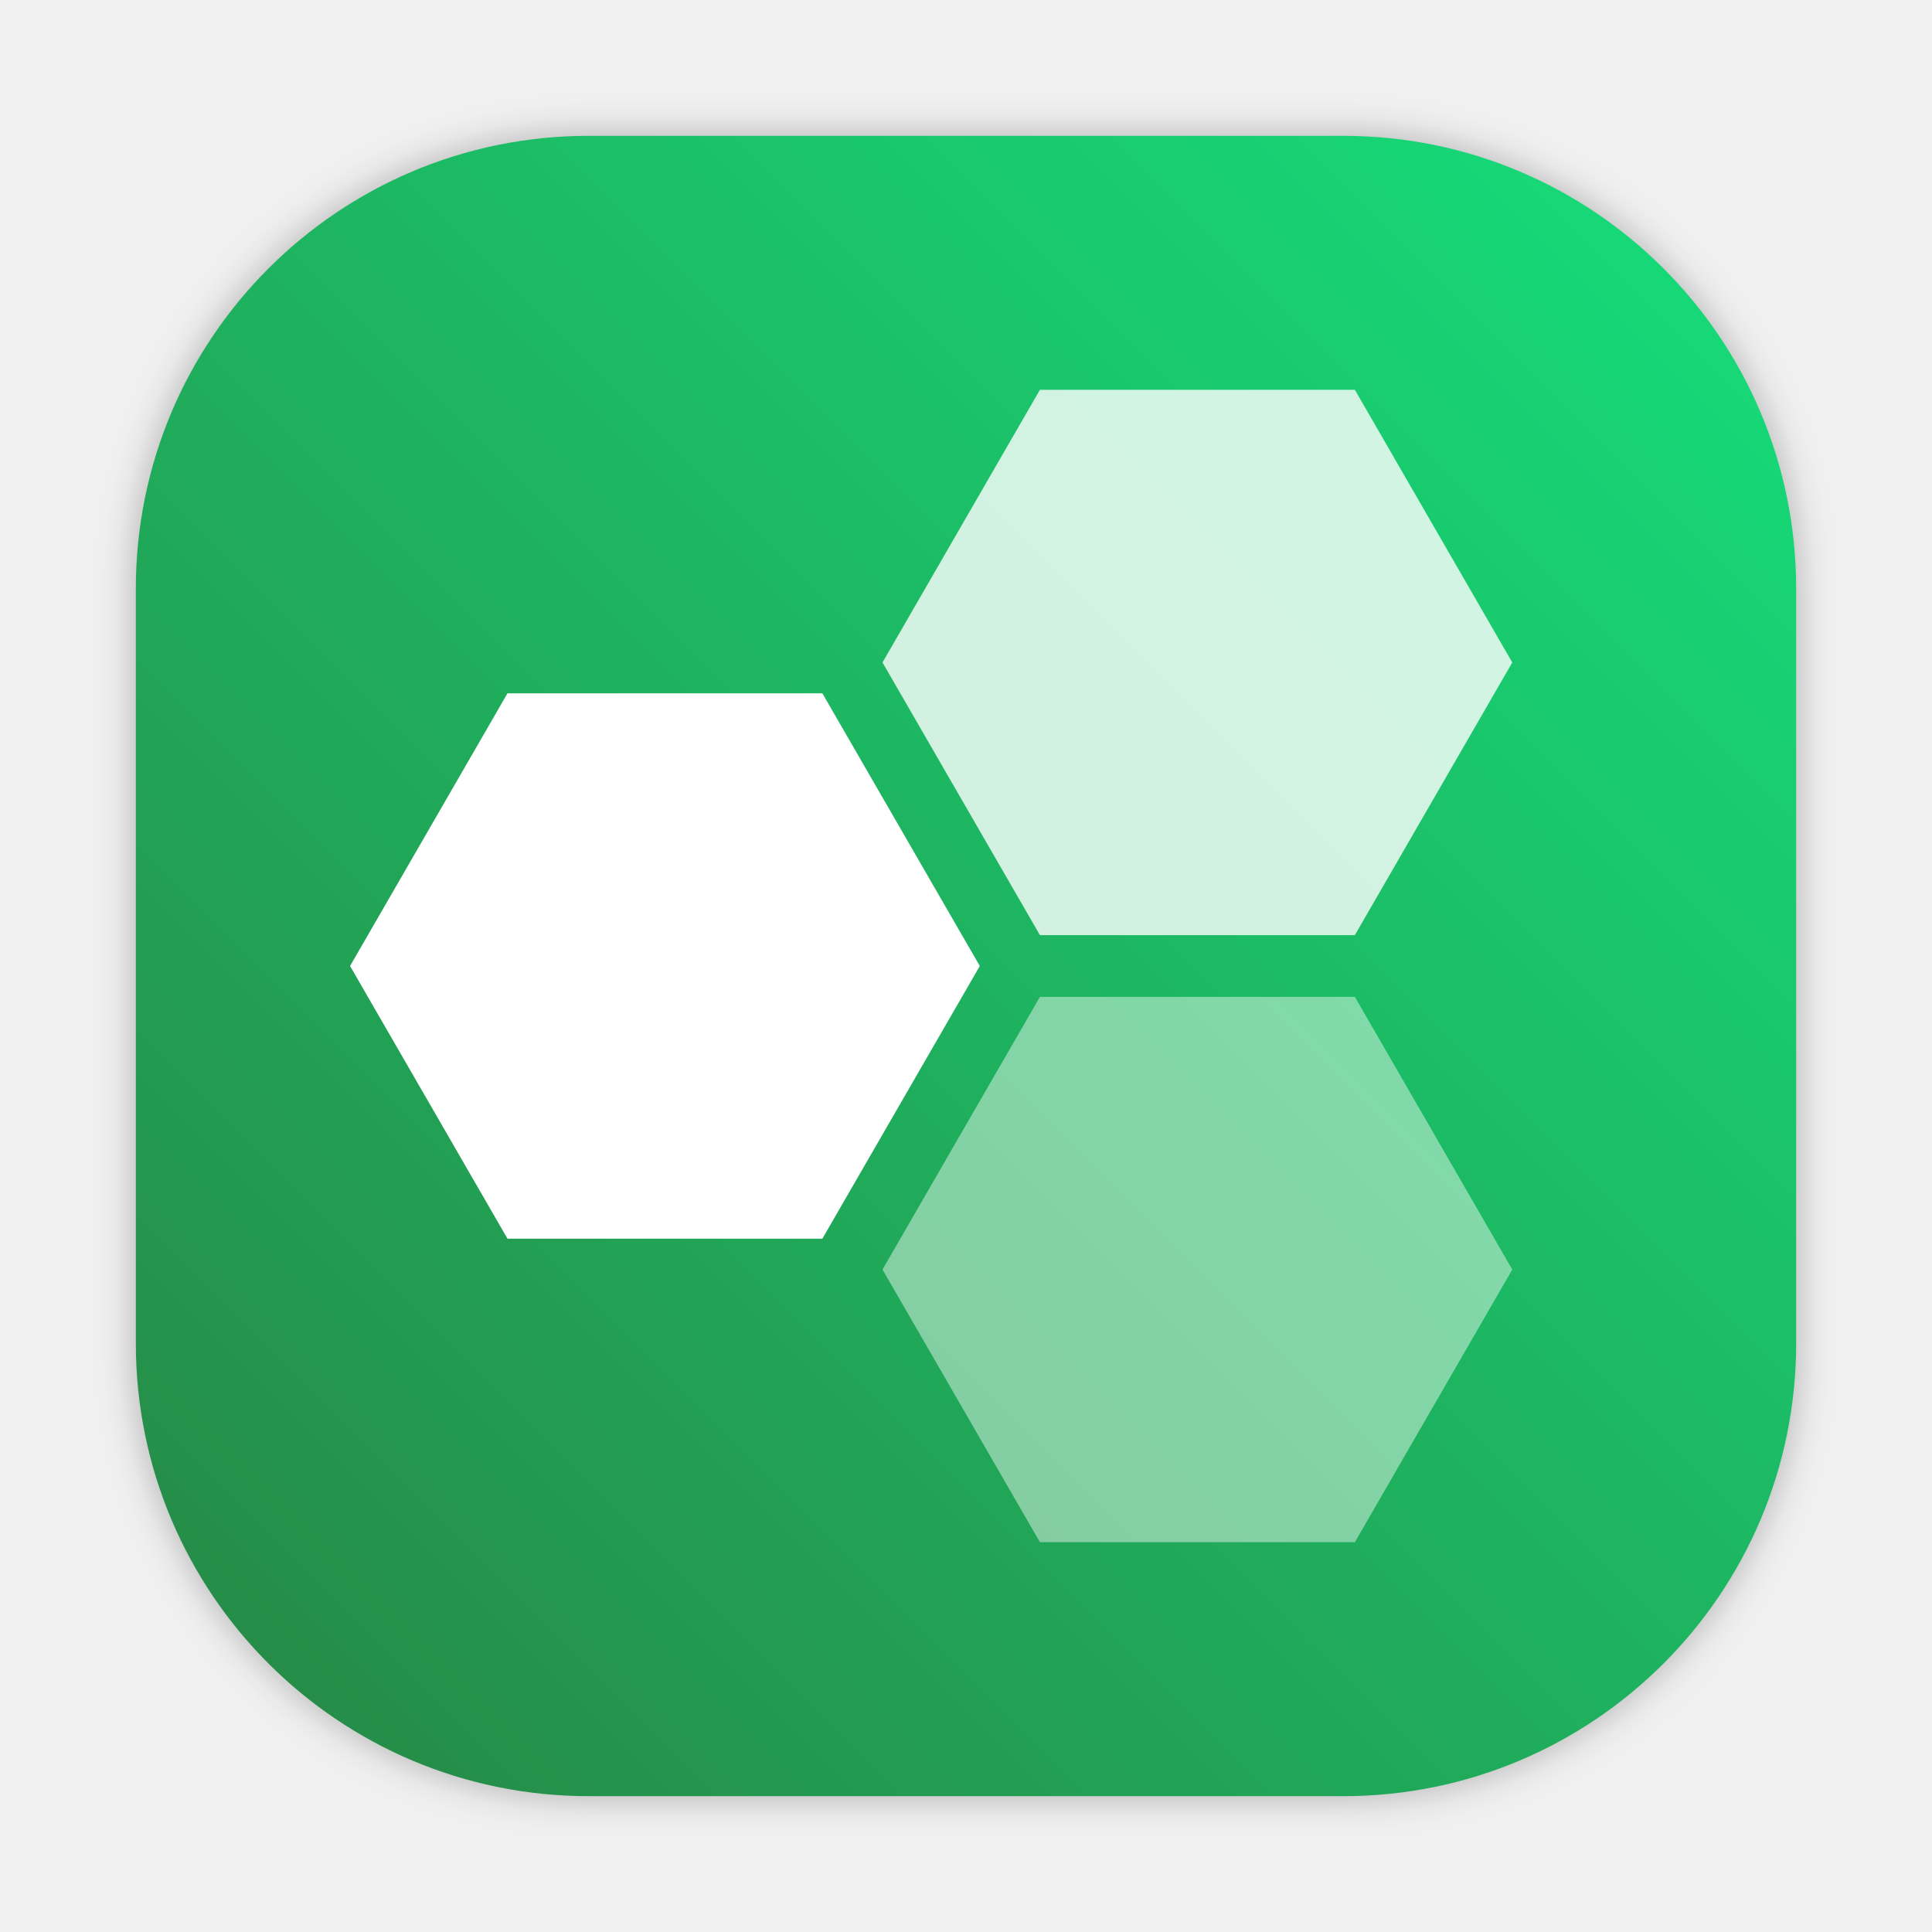
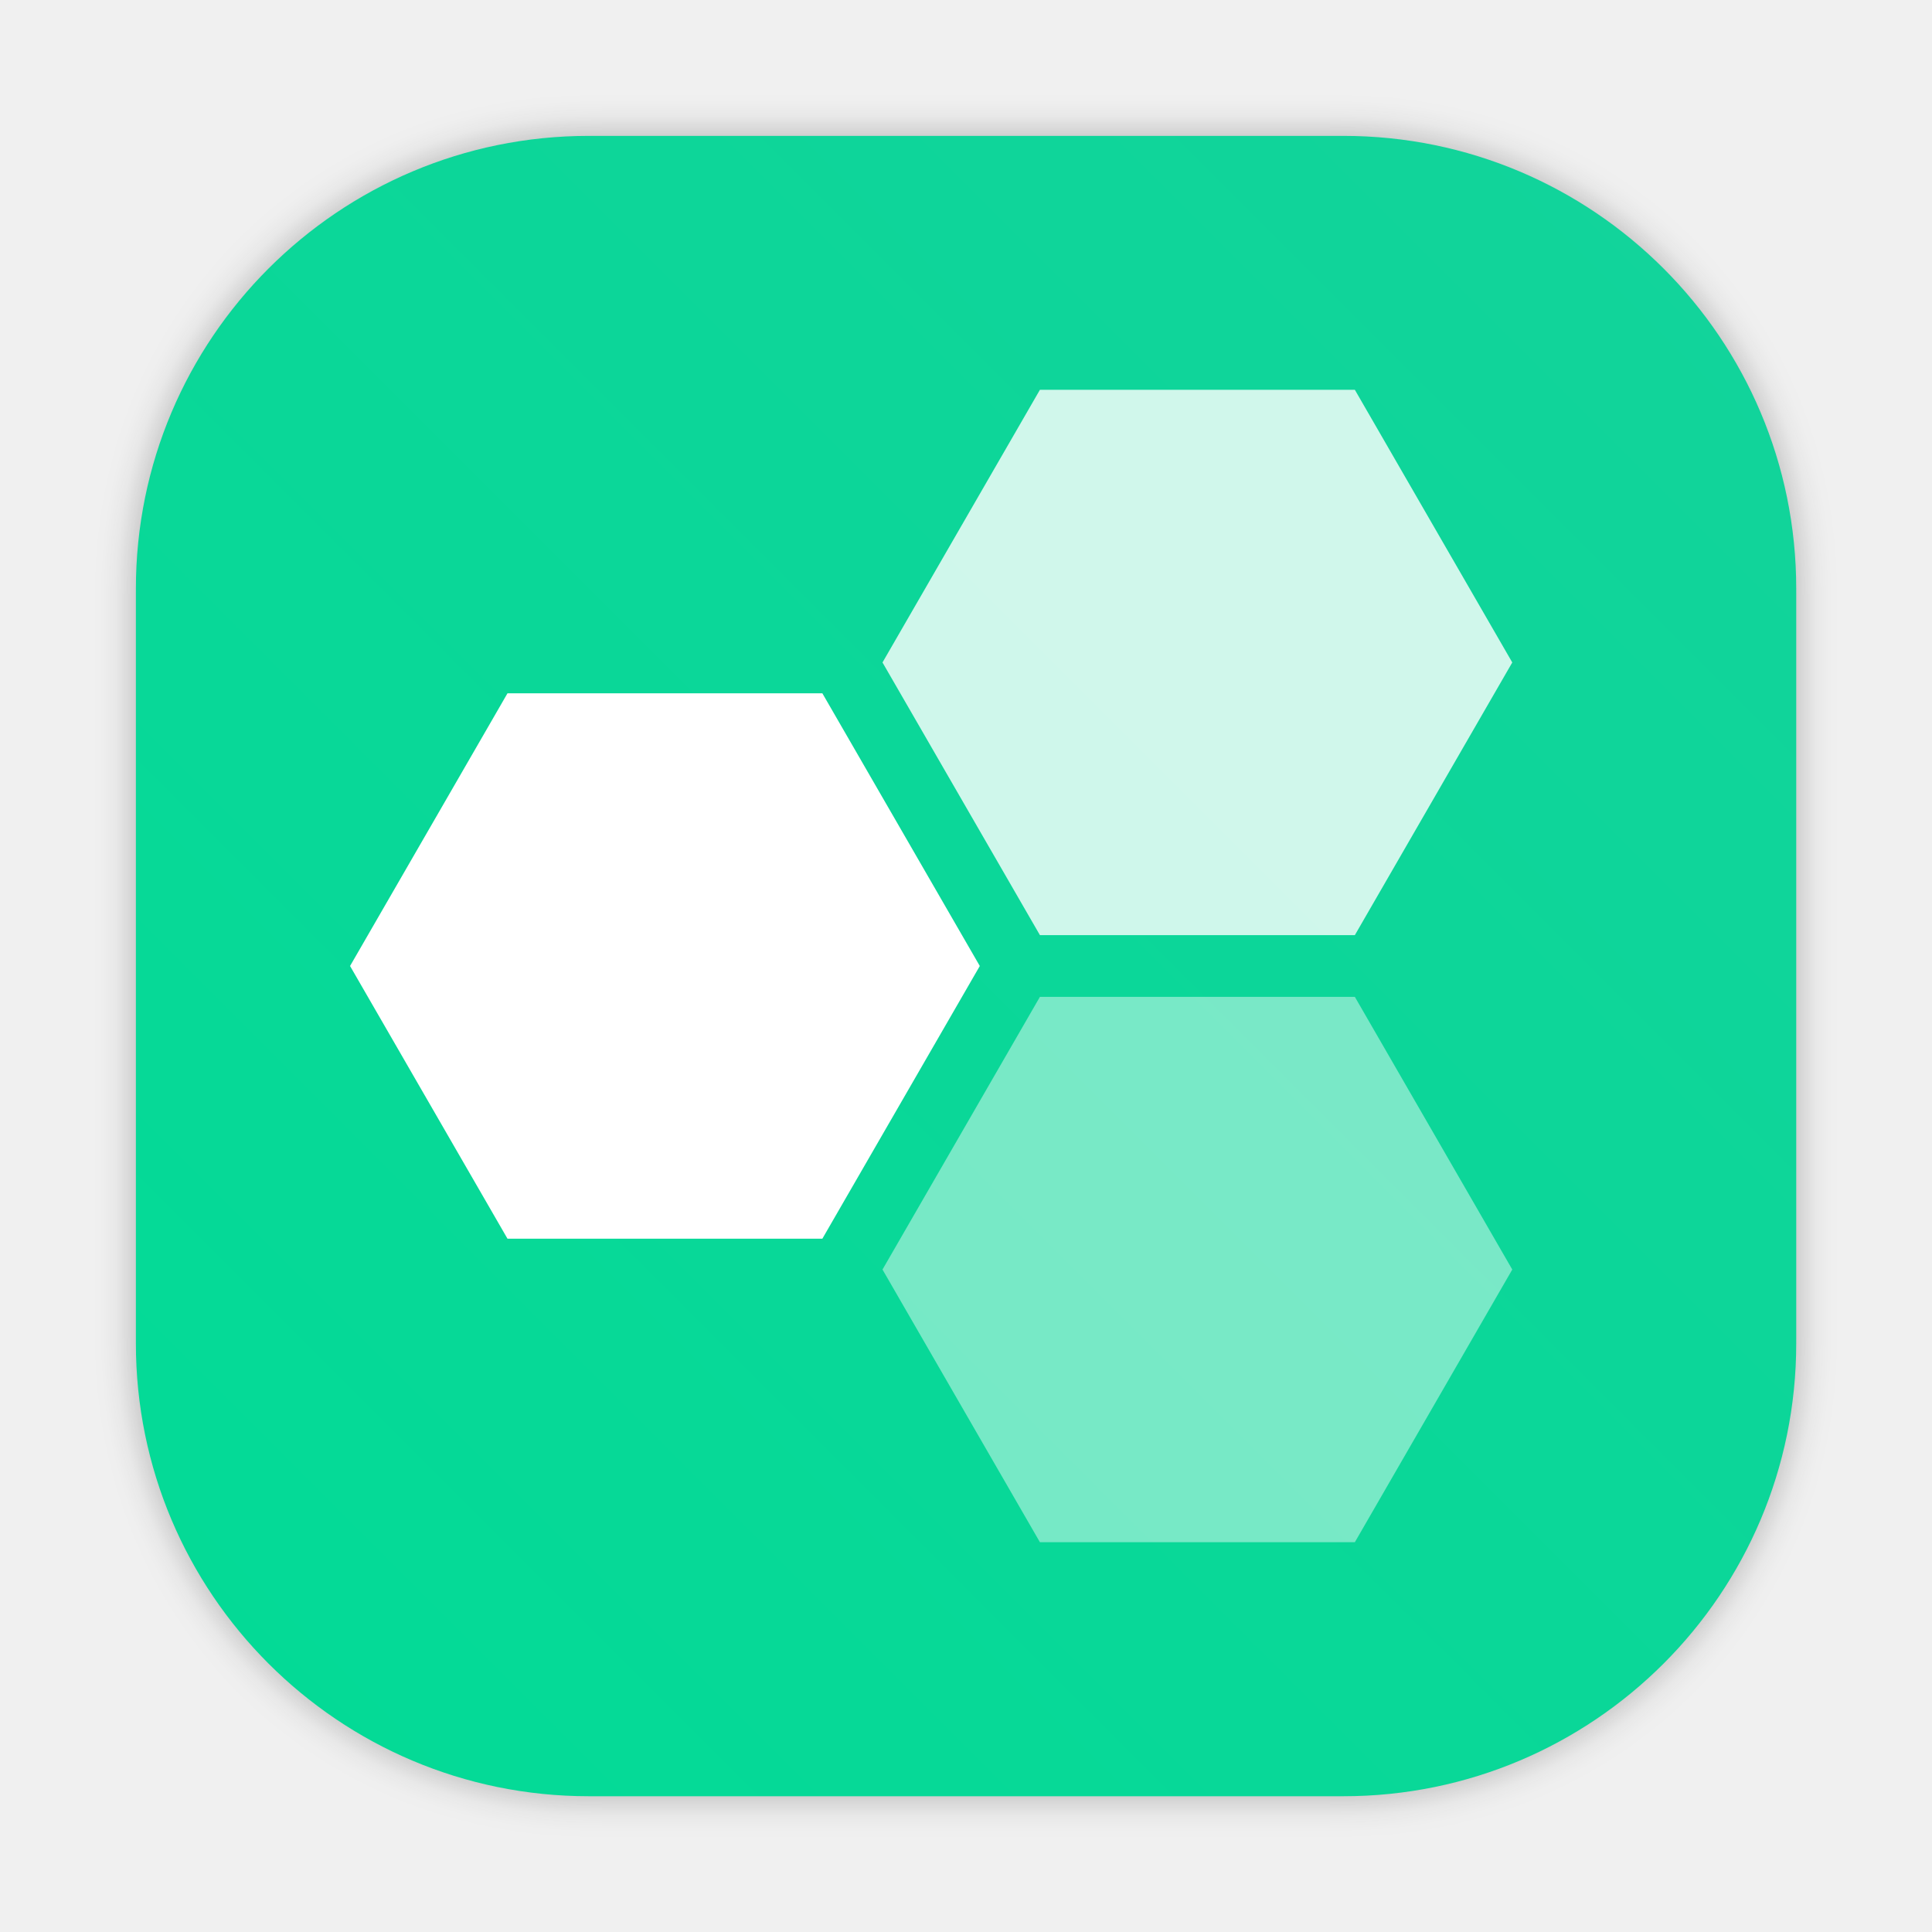
<svg xmlns="http://www.w3.org/2000/svg" xmlns:xlink="http://www.w3.org/1999/xlink" width="64" height="64" fill="none" version="1.1" id="svg23">
-   <rect ry="15" y="4.5" x="4.5" height="55" width="55" id="rect1055" style="display:inline;opacity:0.3;fill:#141414;fill-opacity:1;stroke-width:2.744;stroke-linecap:round;filter:url(#filter1057)" />
-   <rect style="display:inline;fill:url(#linearGradient1053);fill-opacity:1;stroke-width:2.744;stroke-linecap:round" id="rect1045" width="55" height="55" x="4.5" y="4.5" ry="15" />
  <defs id="defs21">
    <filter style="color-interpolation-filters:sRGB" id="filter1057" x="-0.027" width="1.054" y="-0.027" height="1.054">
      <feGaussianBlur stdDeviation="0.619" id="feGaussianBlur1059" />
    </filter>
-     <linearGradient xlink:href="#linearGradient1051" id="linearGradient1053" x1="-127" y1="60" x2="-72" y2="5" gradientUnits="userSpaceOnUse" gradientTransform="translate(131.5,-0.5099971)" />
+     <linearGradient xlink:href="#linearGradient1051" id="linearGradient1053" x1="-127" y1="60" x2="-72" y2="5" gradientUnits="userSpaceOnUse" gradientTransform="matrix(0.2645781,0,0,0.2645781,34.79202,-0.1349351)" />
    <linearGradient id="linearGradient1051">
-       <stop style="stop-color:#278643;stop-opacity:1;" offset="0" id="stop1047" />
-       <stop style="stop-color:#15df7c;stop-opacity:1;" offset="1" id="stop1049" />
+       <stop style="stop-color:#02db96;stop-opacity:1" offset="0" id="stop1047" />
+       <stop style="stop-color:#13d39b;stop-opacity:1" offset="1" id="stop1049" />
    </linearGradient>
  </defs>
-   <path d="m 34.449,12.912 -5.215,9.033 5.215,9.033 h 10.432 l 5.215,-9.033 -5.215,-9.033 z" style="display:inline;fill:#ffffff;stroke-width:0.389;paint-order:fill markers stroke;fill-opacity:0.801" id="path4" />
-   <path d="m 44.881,33.022 h -10.432 l -5.215,9.033 5.215,9.033 h 10.432 l 5.215,-9.033 z" style="display:inline;fill:#ffffff;stroke-width:0.389;paint-order:fill markers stroke;fill-opacity:0.448" id="path6" />
-   <path d="M 27.242,41.033 32.457,32 27.242,22.967 H 16.811 L 11.596,32 l 5.215,9.033 z" style="fill:#ffffff;stroke-width:0.389;paint-order:fill markers stroke" id="path5" />
+   <g id="g1-3" transform="scale(3.779602)">
+     <rect transform="scale(0.2645781)" ry="15" y="4.5" x="4.5" height="55" width="55" id="rect1055" style="opacity:0.3;fill:#141414;fill-opacity:1;stroke-width:2.744;stroke-linecap:round;filter:url(#filter1057)" />
+     <rect style="fill:url(#linearGradient1053);fill-opacity:1;stroke-width:0.726;stroke-linecap:round" id="rect1045" width="14.552" height="14.552" x="1.191" y="1.191" ry="3.969" />
+   </g>
+   <g id="g1">
+     <path d="m 44.881,33.022 h -10.432 l -5.215,9.033 5.215,9.033 h 10.432 l 5.215,-9.033 z" style="display:inline;fill:#ffffff;stroke-width:0.389;paint-order:fill markers stroke;fill-opacity:0.448" id="path6" />
+     <path d="m 34.449,12.912 -5.215,9.033 5.215,9.033 h 10.432 l 5.215,-9.033 -5.215,-9.033 z" style="display:inline;fill:#ffffff;stroke-width:0.389;paint-order:fill markers stroke;fill-opacity:0.801" id="path4" />
+     <path d="M 27.242,41.033 32.457,32 27.242,22.967 H 16.811 L 11.596,32 l 5.215,9.033 z" style="fill:#ffffff;stroke-width:0.389;paint-order:fill markers stroke" id="path5" />
+   </g>
</svg>
